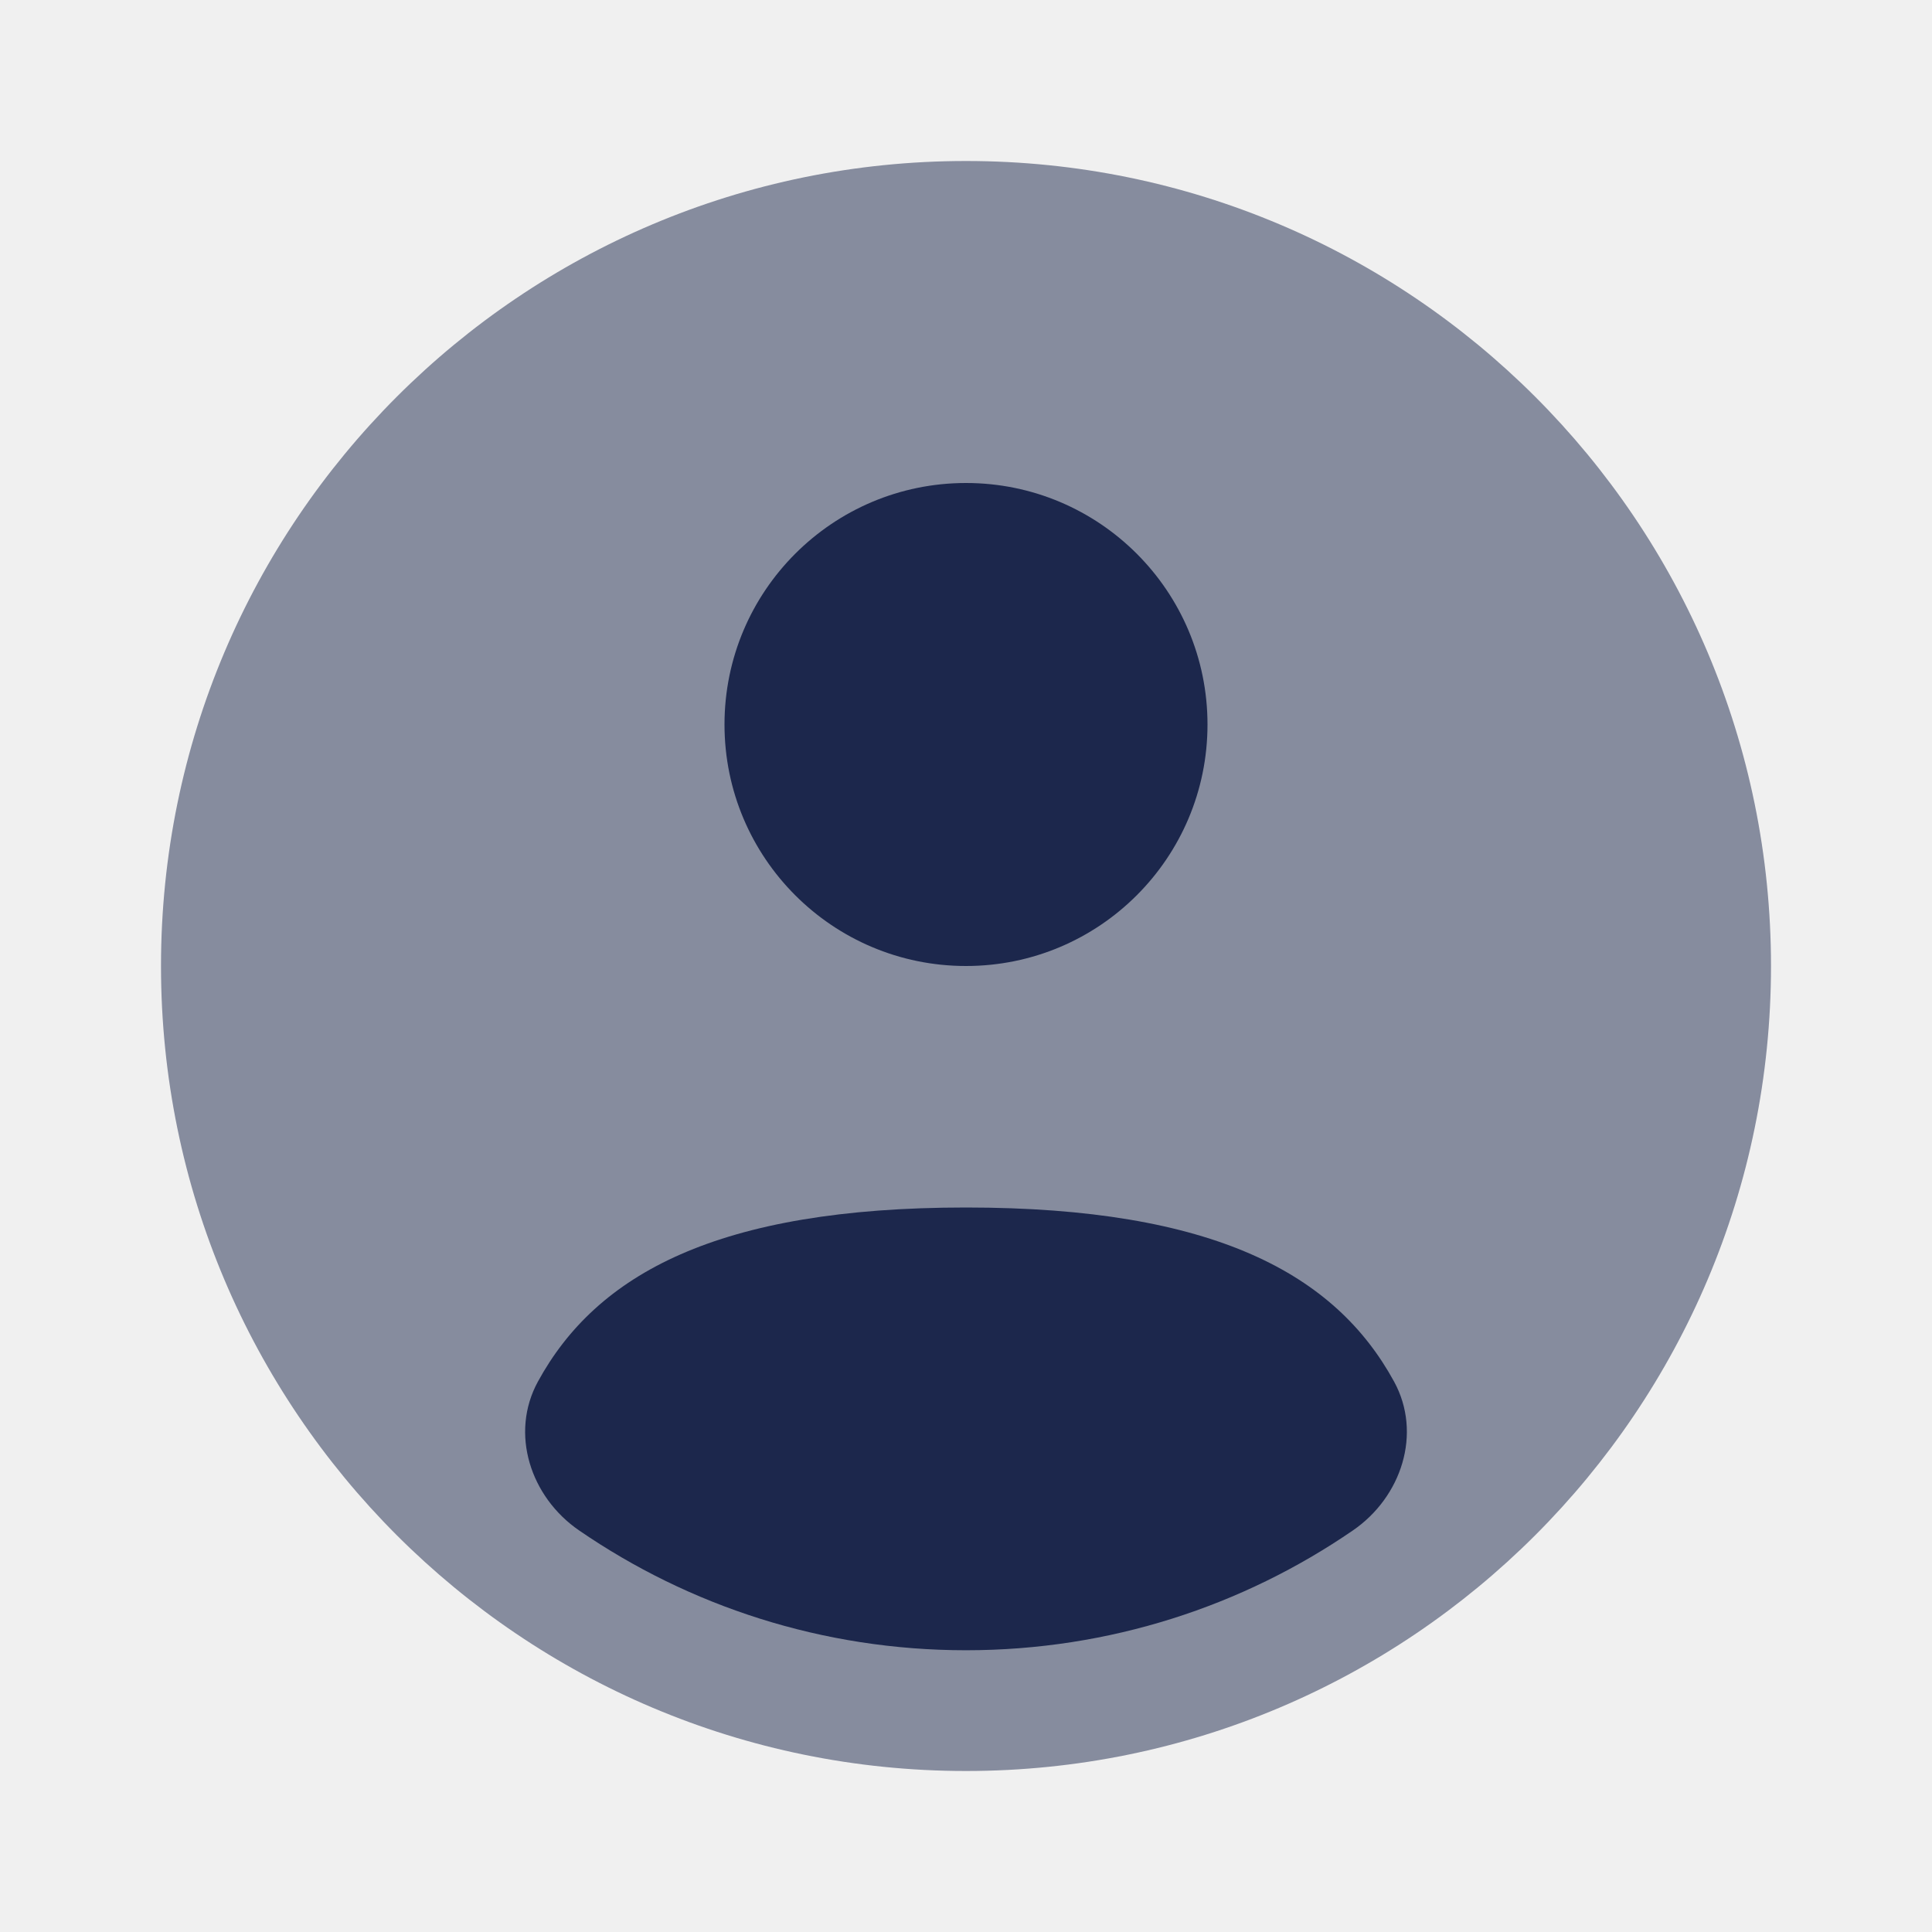
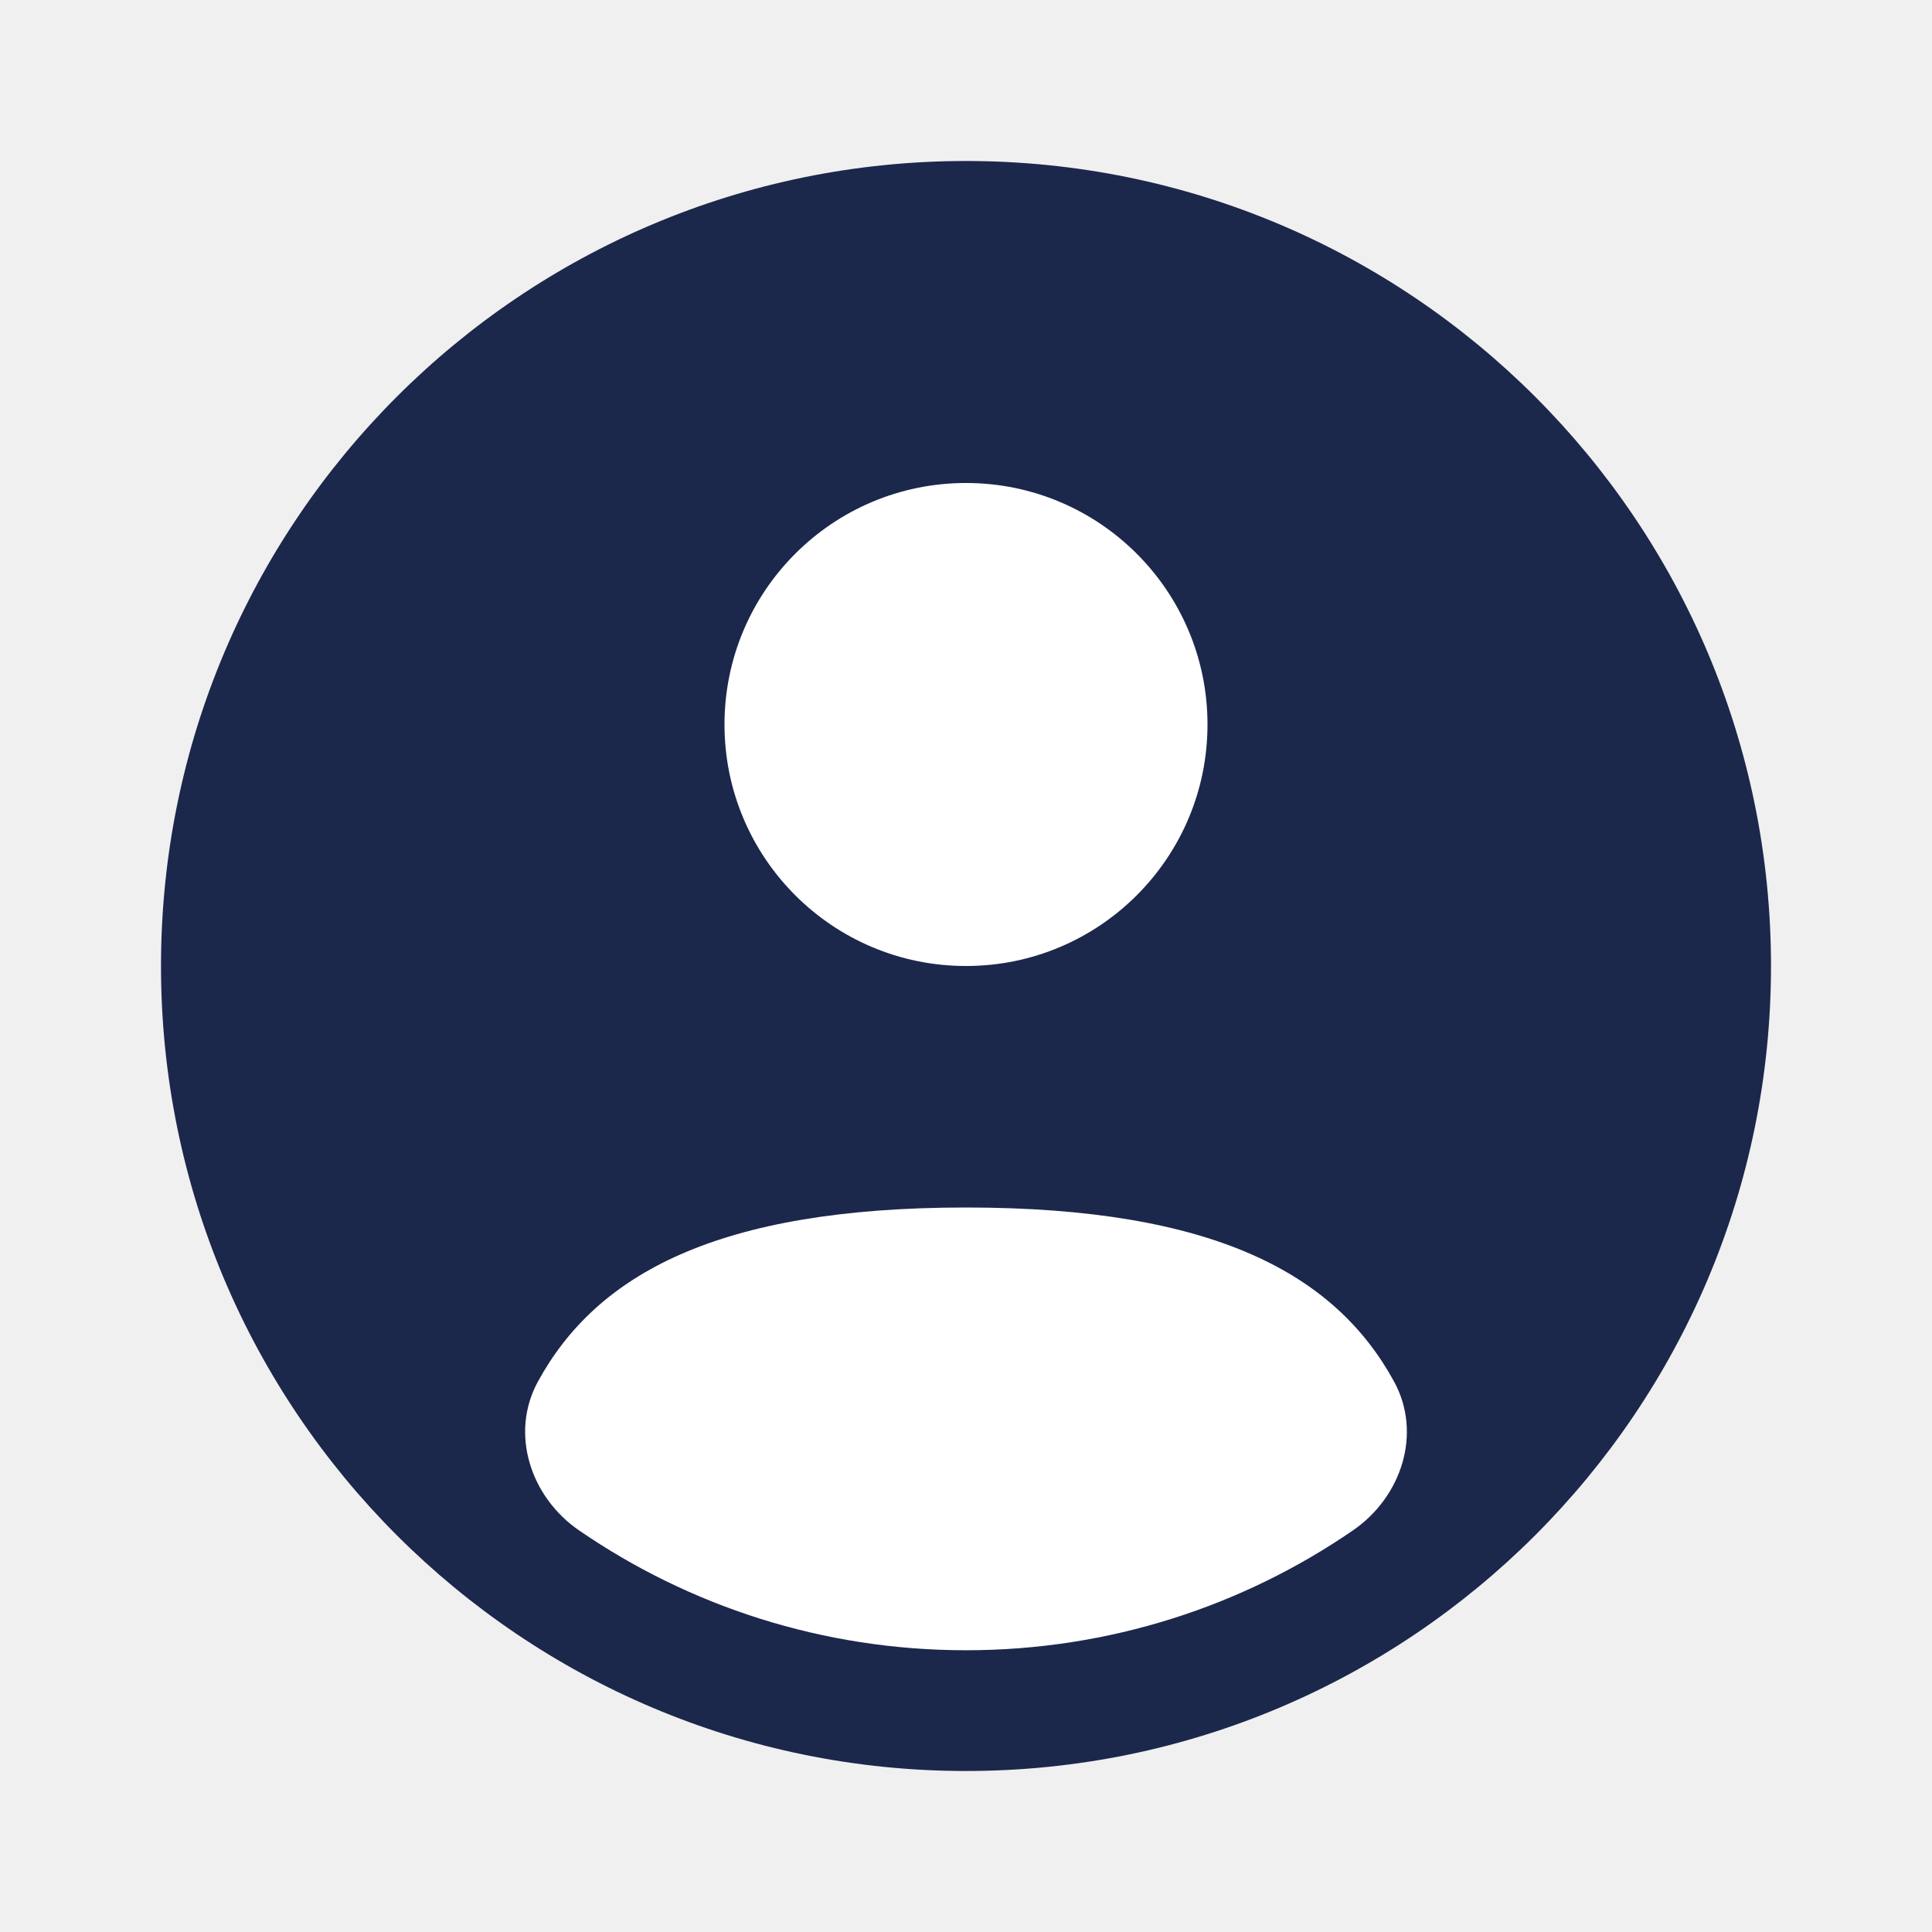
<svg xmlns="http://www.w3.org/2000/svg" width="800px" height="800px" viewBox="0 0 24 24" fill="none">
-   <path opacity="0.5" d="M22 12C22 17.523 17.523 22 12 22C6.477 22 2 17.523 2 12C2 6.477 6.477 2 12 2C17.523 2 22 6.477 22 12Z" fill="#1C274C" />
-   <path d="M16.807 19.011C15.44 19.95 13.784 20.5 12 20.5C10.216 20.5 8.56 19.95 7.193 19.011C6.589 18.596 6.331 17.806 6.682 17.163C7.41 15.83 8.91 15 12 15C15.09 15 16.59 15.83 17.318 17.163C17.669 17.806 17.411 18.596 16.807 19.011Z" fill="#1C274C" />
-   <path d="M12 12C13.657 12 15 10.657 15 9C15 7.343 13.657 6 12 6C10.343 6 9 7.343 9 9C9 10.657 10.343 12 12 12Z" fill="#1C274C" />
+   <path d="M22 12C22 17.523 17.523 22 12 22C6.477 22 2 17.523 2 12C2 6.477 6.477 2 12 2C17.523 2 22 6.477 22 12Z" fill="#1C274C" />
+   <path d="M16.807 19.011C15.44 19.95 13.784 20.5 12 20.5C10.216 20.5 8.56 19.95 7.193 19.011C6.589 18.596 6.331 17.806 6.682 17.163C7.41 15.83 8.91 15 12 15C15.09 15 16.59 15.83 17.318 17.163C17.669 17.806 17.411 18.596 16.807 19.011Z" fill="white" />
+   <path d="M12 12C13.657 12 15 10.657 15 9C15 7.343 13.657 6 12 6C10.343 6 9 7.343 9 9C9 10.657 10.343 12 12 12Z" fill="white" />
</svg>
